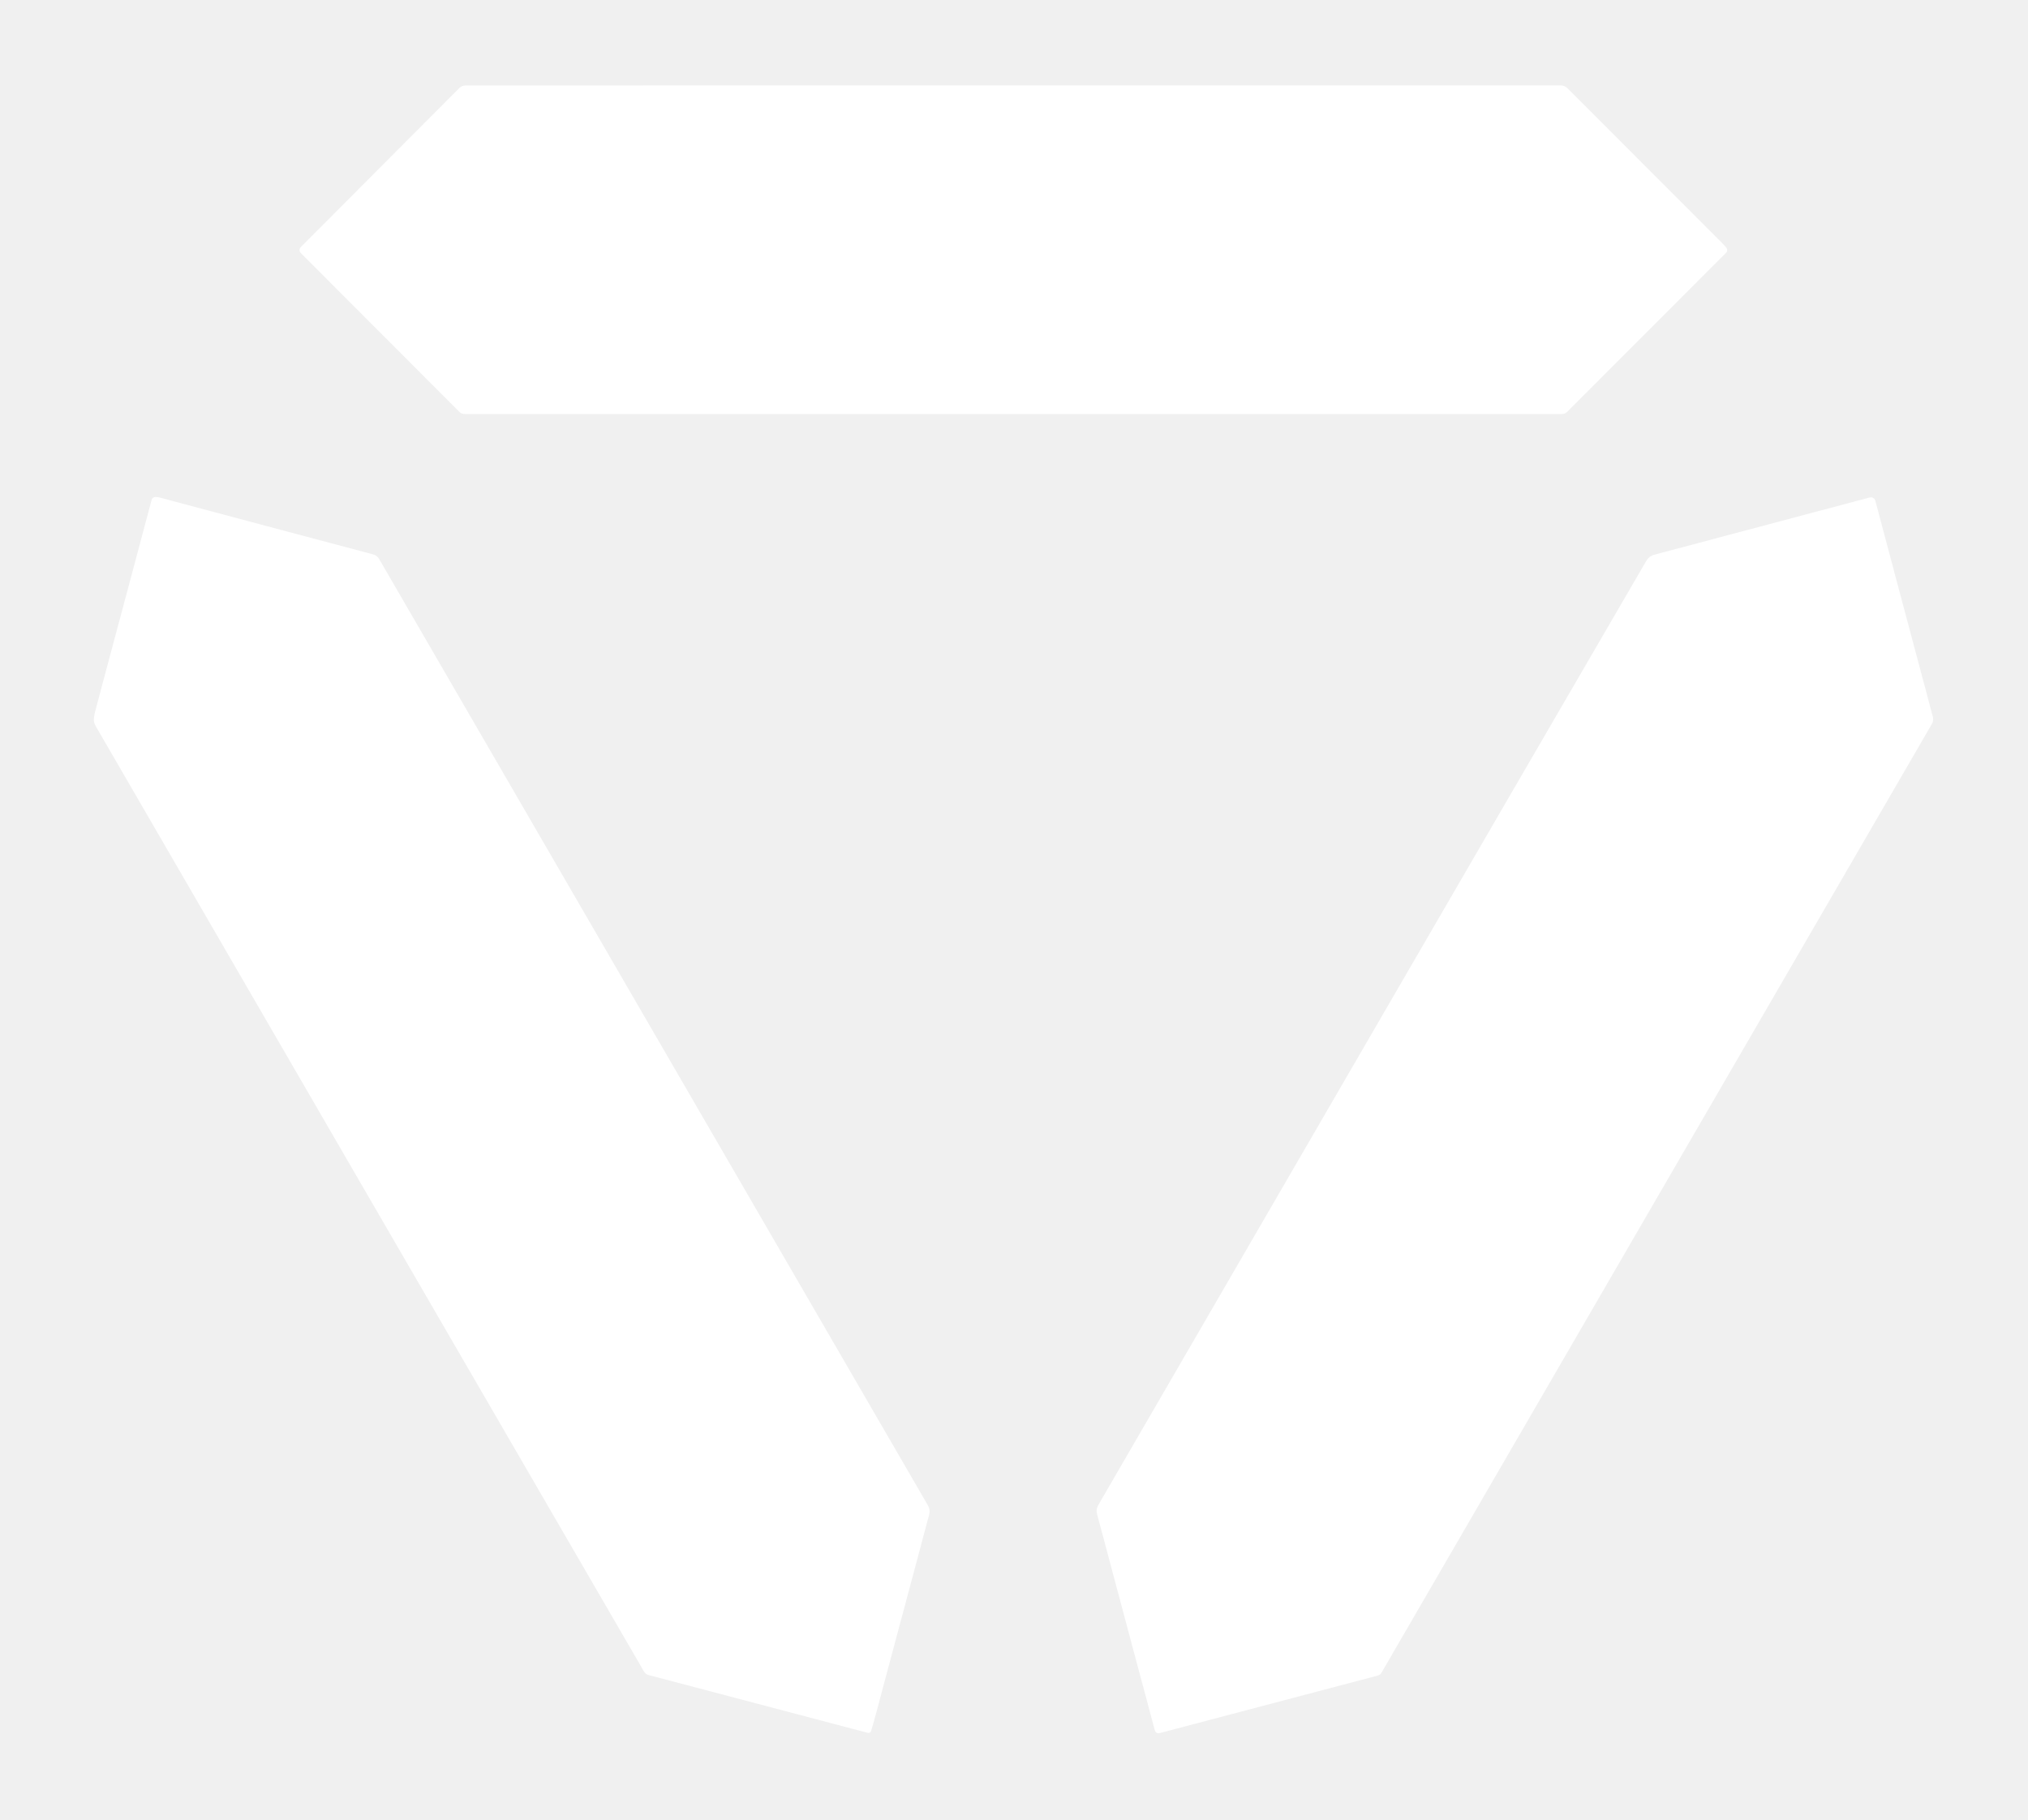
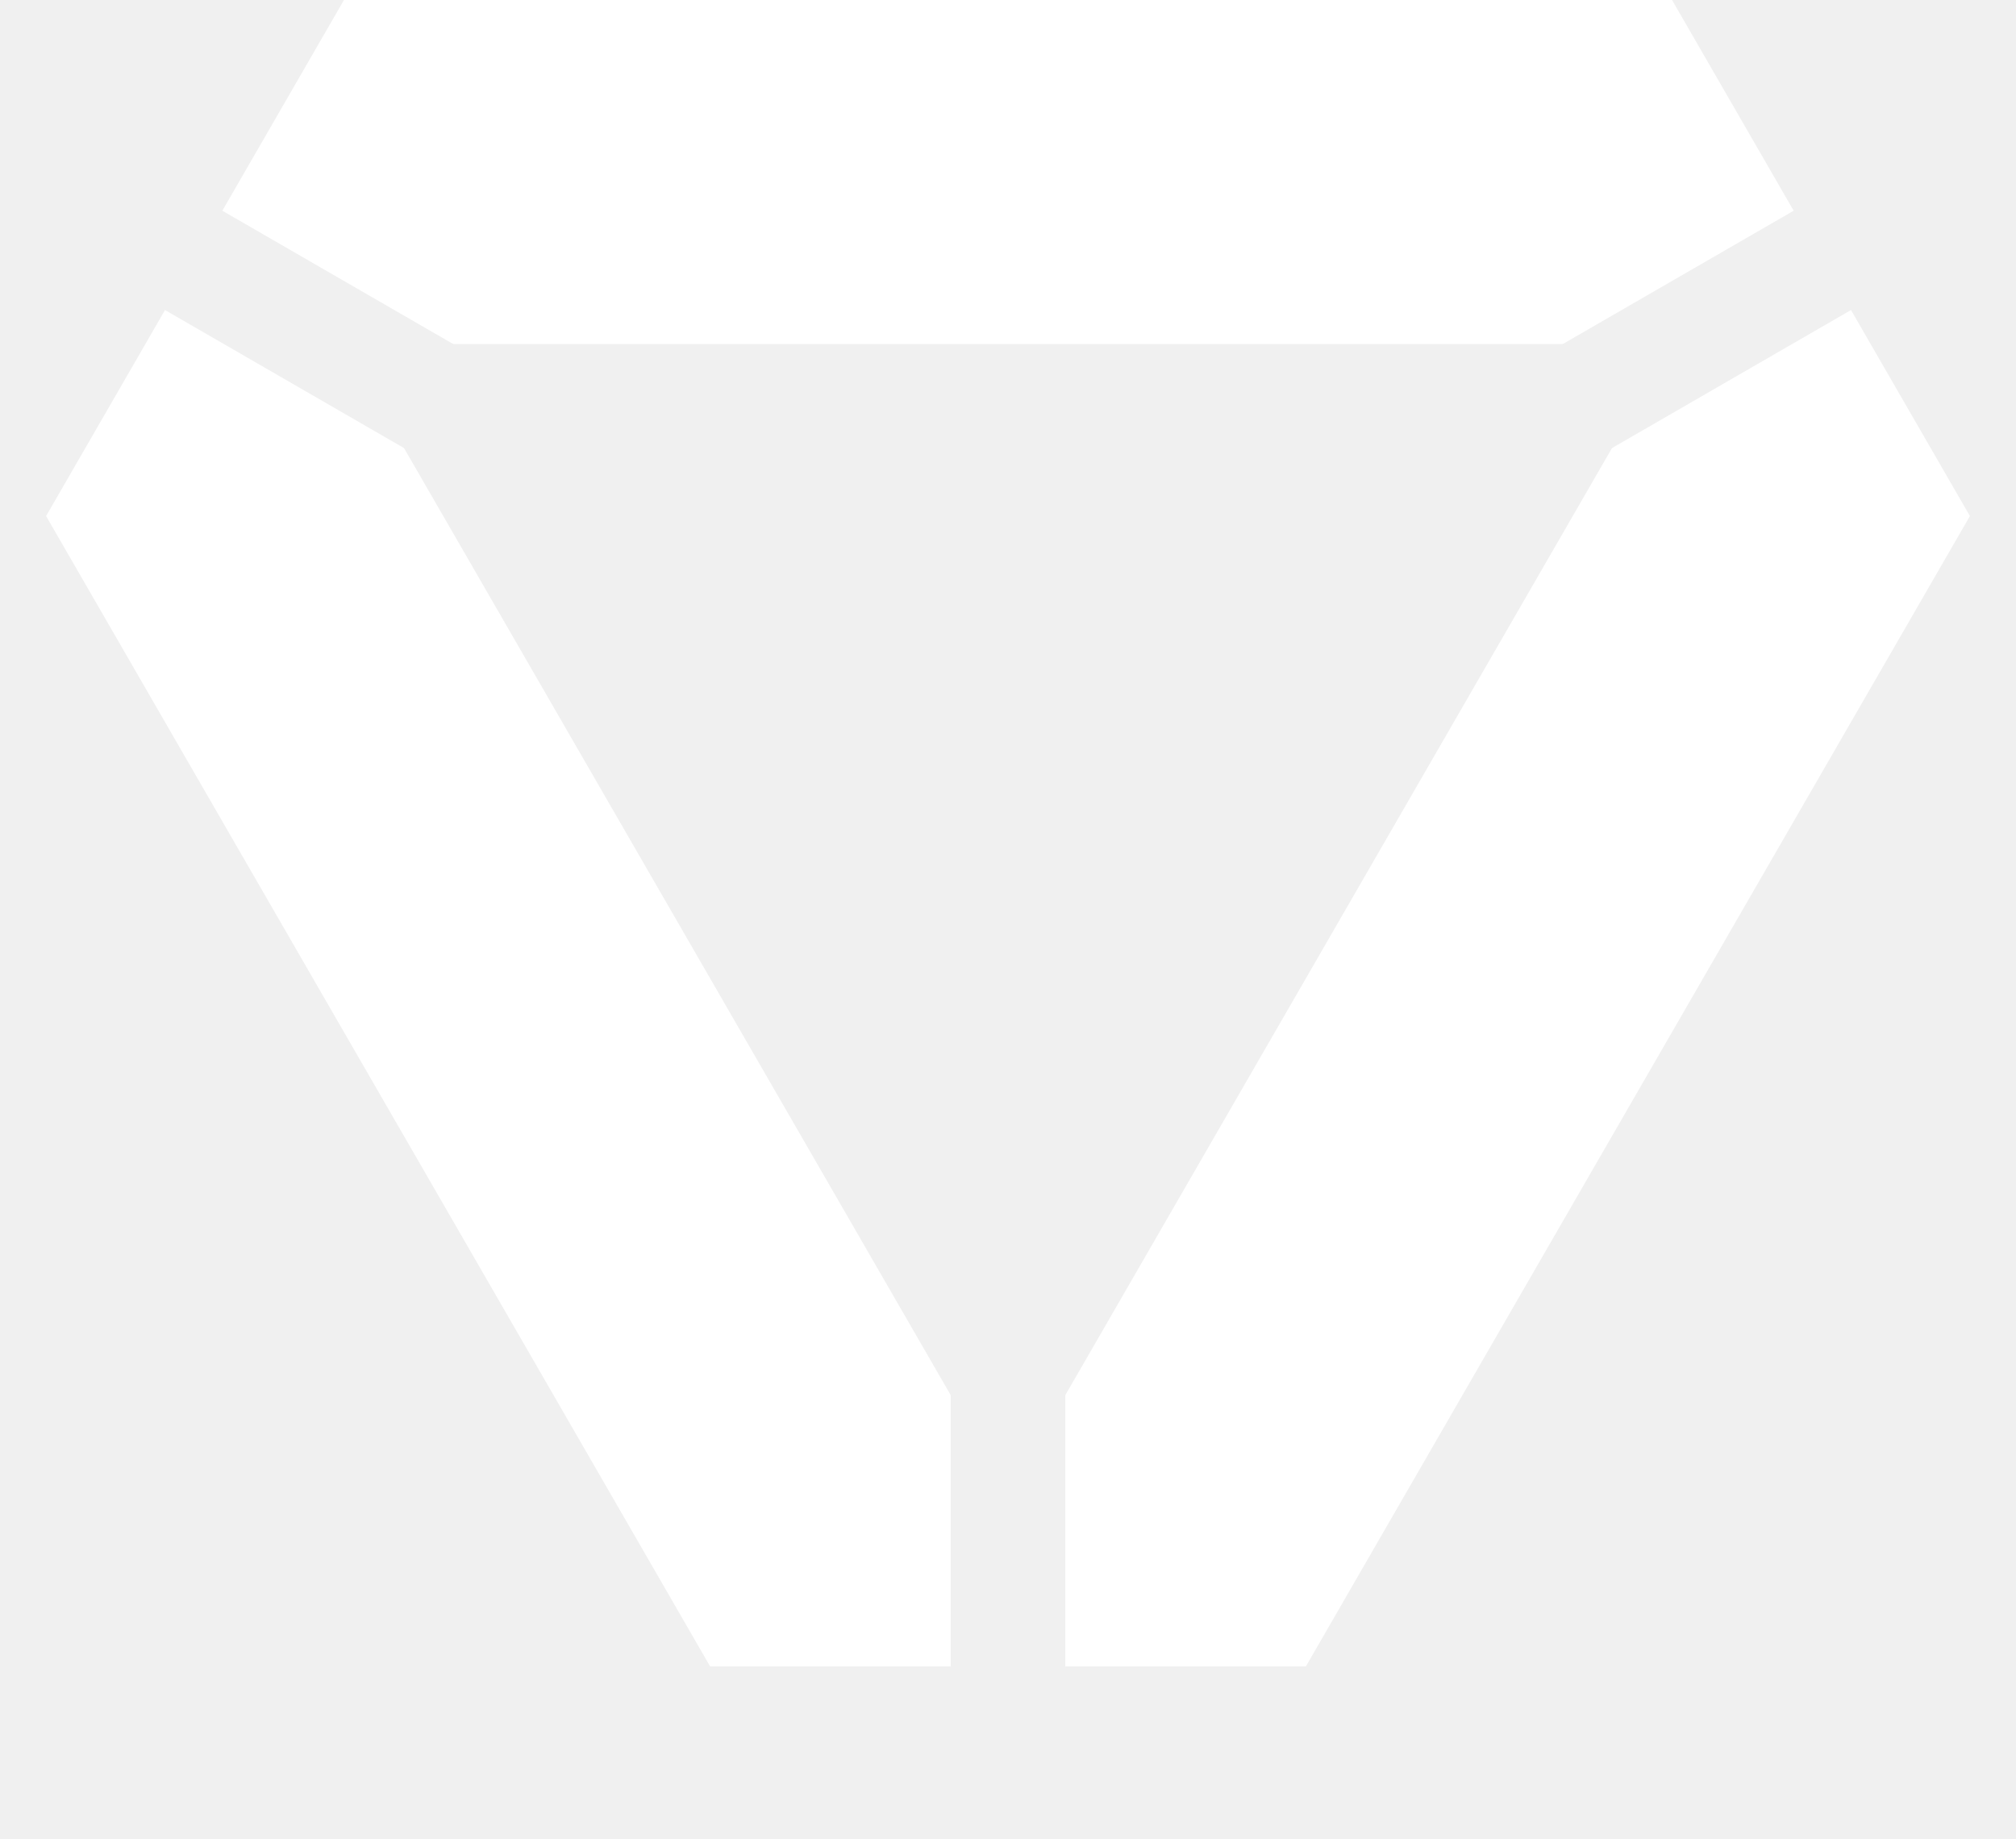
- <svg xmlns="http://www.w3.org/2000/svg" version="1.1" viewBox="0.00 0.00 945.00 848.00">
-   <path fill="#ffffff" d="   M 804.33 117.80   L 730.22 191.99   Q 729.27 192.95 727.83 192.95   L 216.48 192.95   A 3.48 3.44 -22.3 0 1 214.03 191.94   L 140.14 117.91   A 1.94 1.93 45.0 0 1 140.13 115.18   L 214.01 41.06   A 4.16 4.15 -67.6 0 1 216.96 39.83   L 727.31 39.82   A 4.37 4.34 67.5 0 1 730.40 41.11   Q 765.15 75.83 802.47 113.28   Q 803.66 114.48 804.47 115.52   A 1.73 1.73 0.0 0 1 804.33 117.80   Z" />
-   <path fill="#ffffff" d="   M 300.14 779.13   C 214.91 632.33 129.82 485.44 44.69 338.58   Q 43.62 336.73 43.73 335.13   Q 43.86 333.36 44.34 331.57   Q 57.24 283.42 70.66 232.95   A 1.78 1.77 7.6 0 1 72.39 231.63   Q 73.54 231.64 74.70 231.95   Q 124.59 245.32 173.96 258.40   A 4.38 4.35 82.1 0 1 176.60 260.41   Q 304.34 480.69 432.38 701.59   Q 433.58 703.66 432.96 705.97   Q 420.39 752.96 407.77 800.24   Q 406.87 803.60 405.95 806.60   Q 405.54 807.92 404.19 807.57   L 302.12 780.64   A 3.26 3.22 82.0 0 1 300.14 779.13   Z" />
-   <path fill="#ffffff" d="   M 512.51 700.18   C 597.17 554.28 682.04 407.68 767.06 261.52   Q 768.42 259.19 770.81 258.55   Q 821.01 245.21 871.22 231.85   A 2.15 2.14 -14.8 0 1 873.85 233.37   L 900.68 334.14   A 4.19 4.17 52.6 0 1 900.26 337.32   L 643.73 779.61   Q 643.14 780.63 641.99 780.93   L 540.61 807.67   Q 538.58 808.21 538.04 806.18   Q 524.36 754.92 511.19 705.62   C 510.59 703.36 511.43 702.03 512.51 700.18   Z" />
+ <svg xmlns="http://www.w3.org/2000/svg" width="2048" height="1867.22" viewBox="0 0 1758.37 1603.18" preserveAspectRatio="xMidYMid meet">
+   <defs>
+     <mask id="cutout-mask">
+       <rect x="-5000" y="-5000" width="10000" height="10000" fill="white" />
+       <rect x="-50" y="-34.74" width="100" height="402.37" fill="black" />
+       <rect transform="matrix(-0.5000001, -0.8660254, 0.8660254, -0.5000001, 577.1632, -833.2253)" x="-50" y="-201.19" width="100" height="402.37" fill="black" />
+       <rect transform="matrix(-0.5000003, 0.8660254, -0.8660254, -0.5000003, -577.1632, -833.2253)" x="-50" y="-201.19" width="100" height="402.37" fill="black" />
+     </mask>
+   </defs>
+   <g transform="matrix(1, 0, 0, 1, 879.1857, 1137.139)" style="isolation: isolate;">
+     <g mask="url(#cutout-mask)">
+       <g transform="matrix(1, 0, 0, -1, -42.87488, -671.0986)">
+         <path d="M-216.93,-987.14 L-796.12,16.04 L-536.31,466.04 L622.06,466.04 L881.87,16.04 L302.68,-987.14 L-216.93,-987.14 ZM42.88,-837.14 L622.06,166.04 L-536.31,166.04 L42.88,-837.14 Z" fill="#FFFFFF" fill-rule="evenodd" />
+       </g>
+     </g>
+   </g>
</svg>
